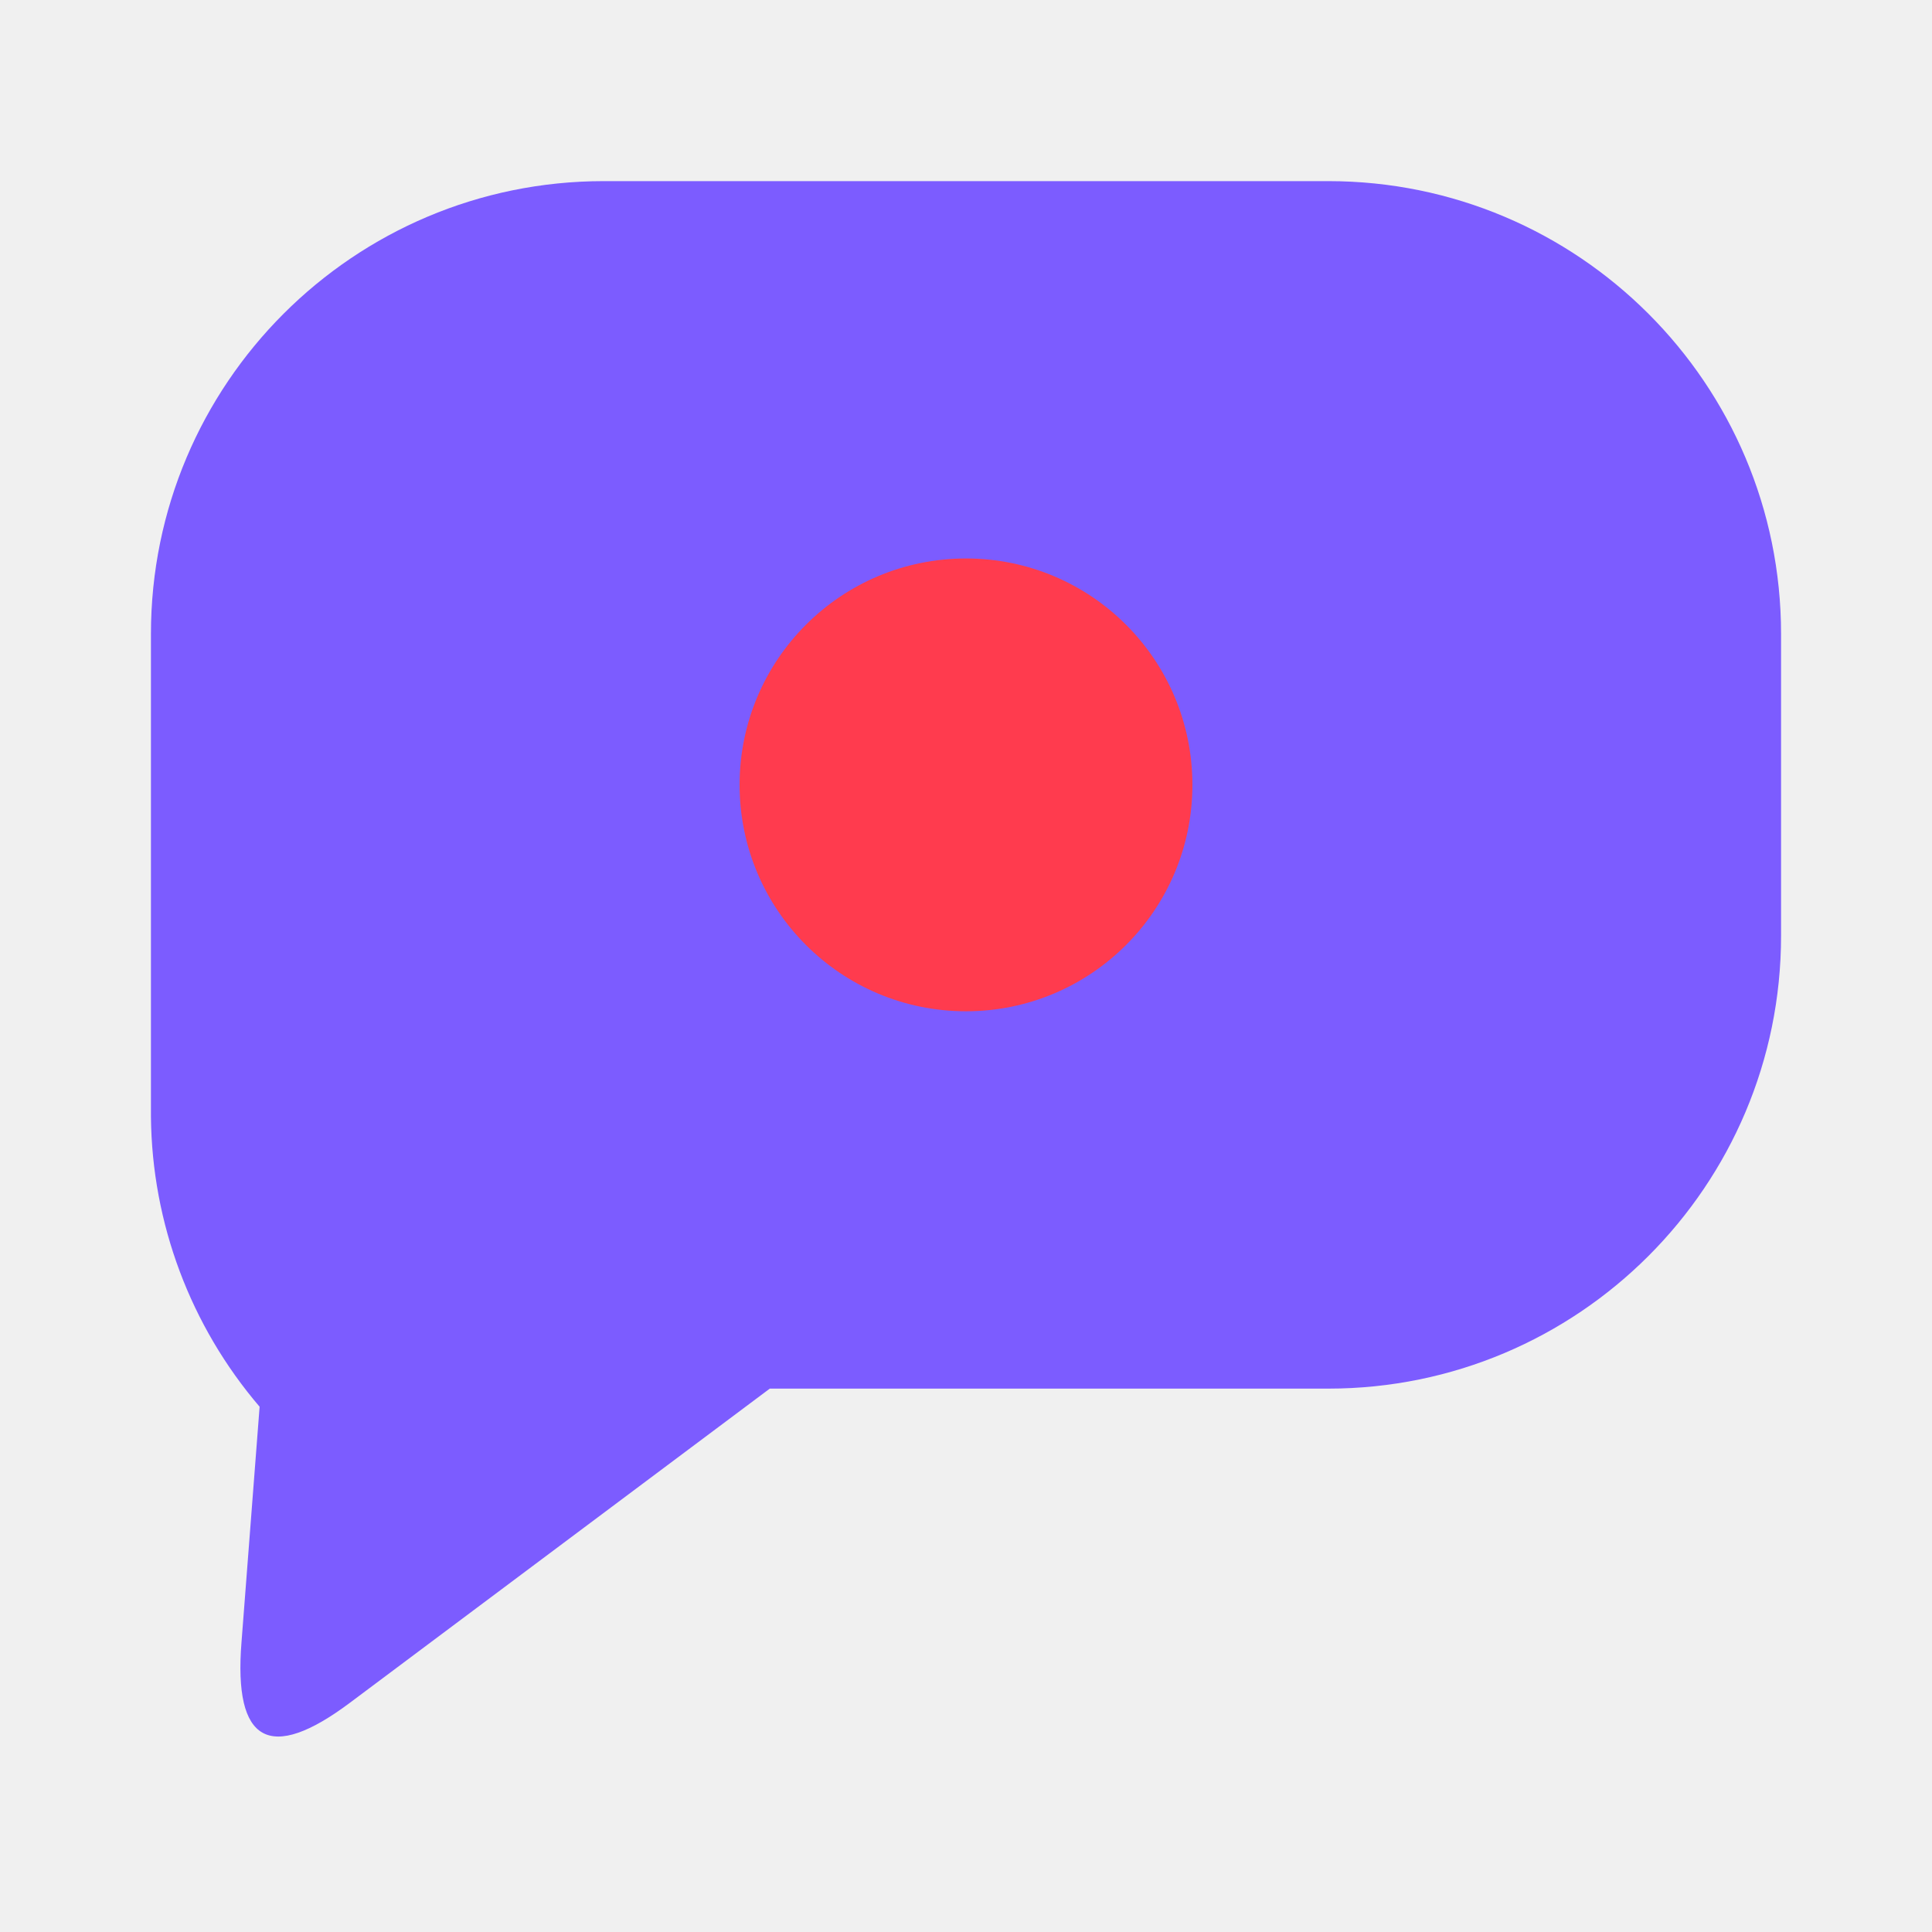
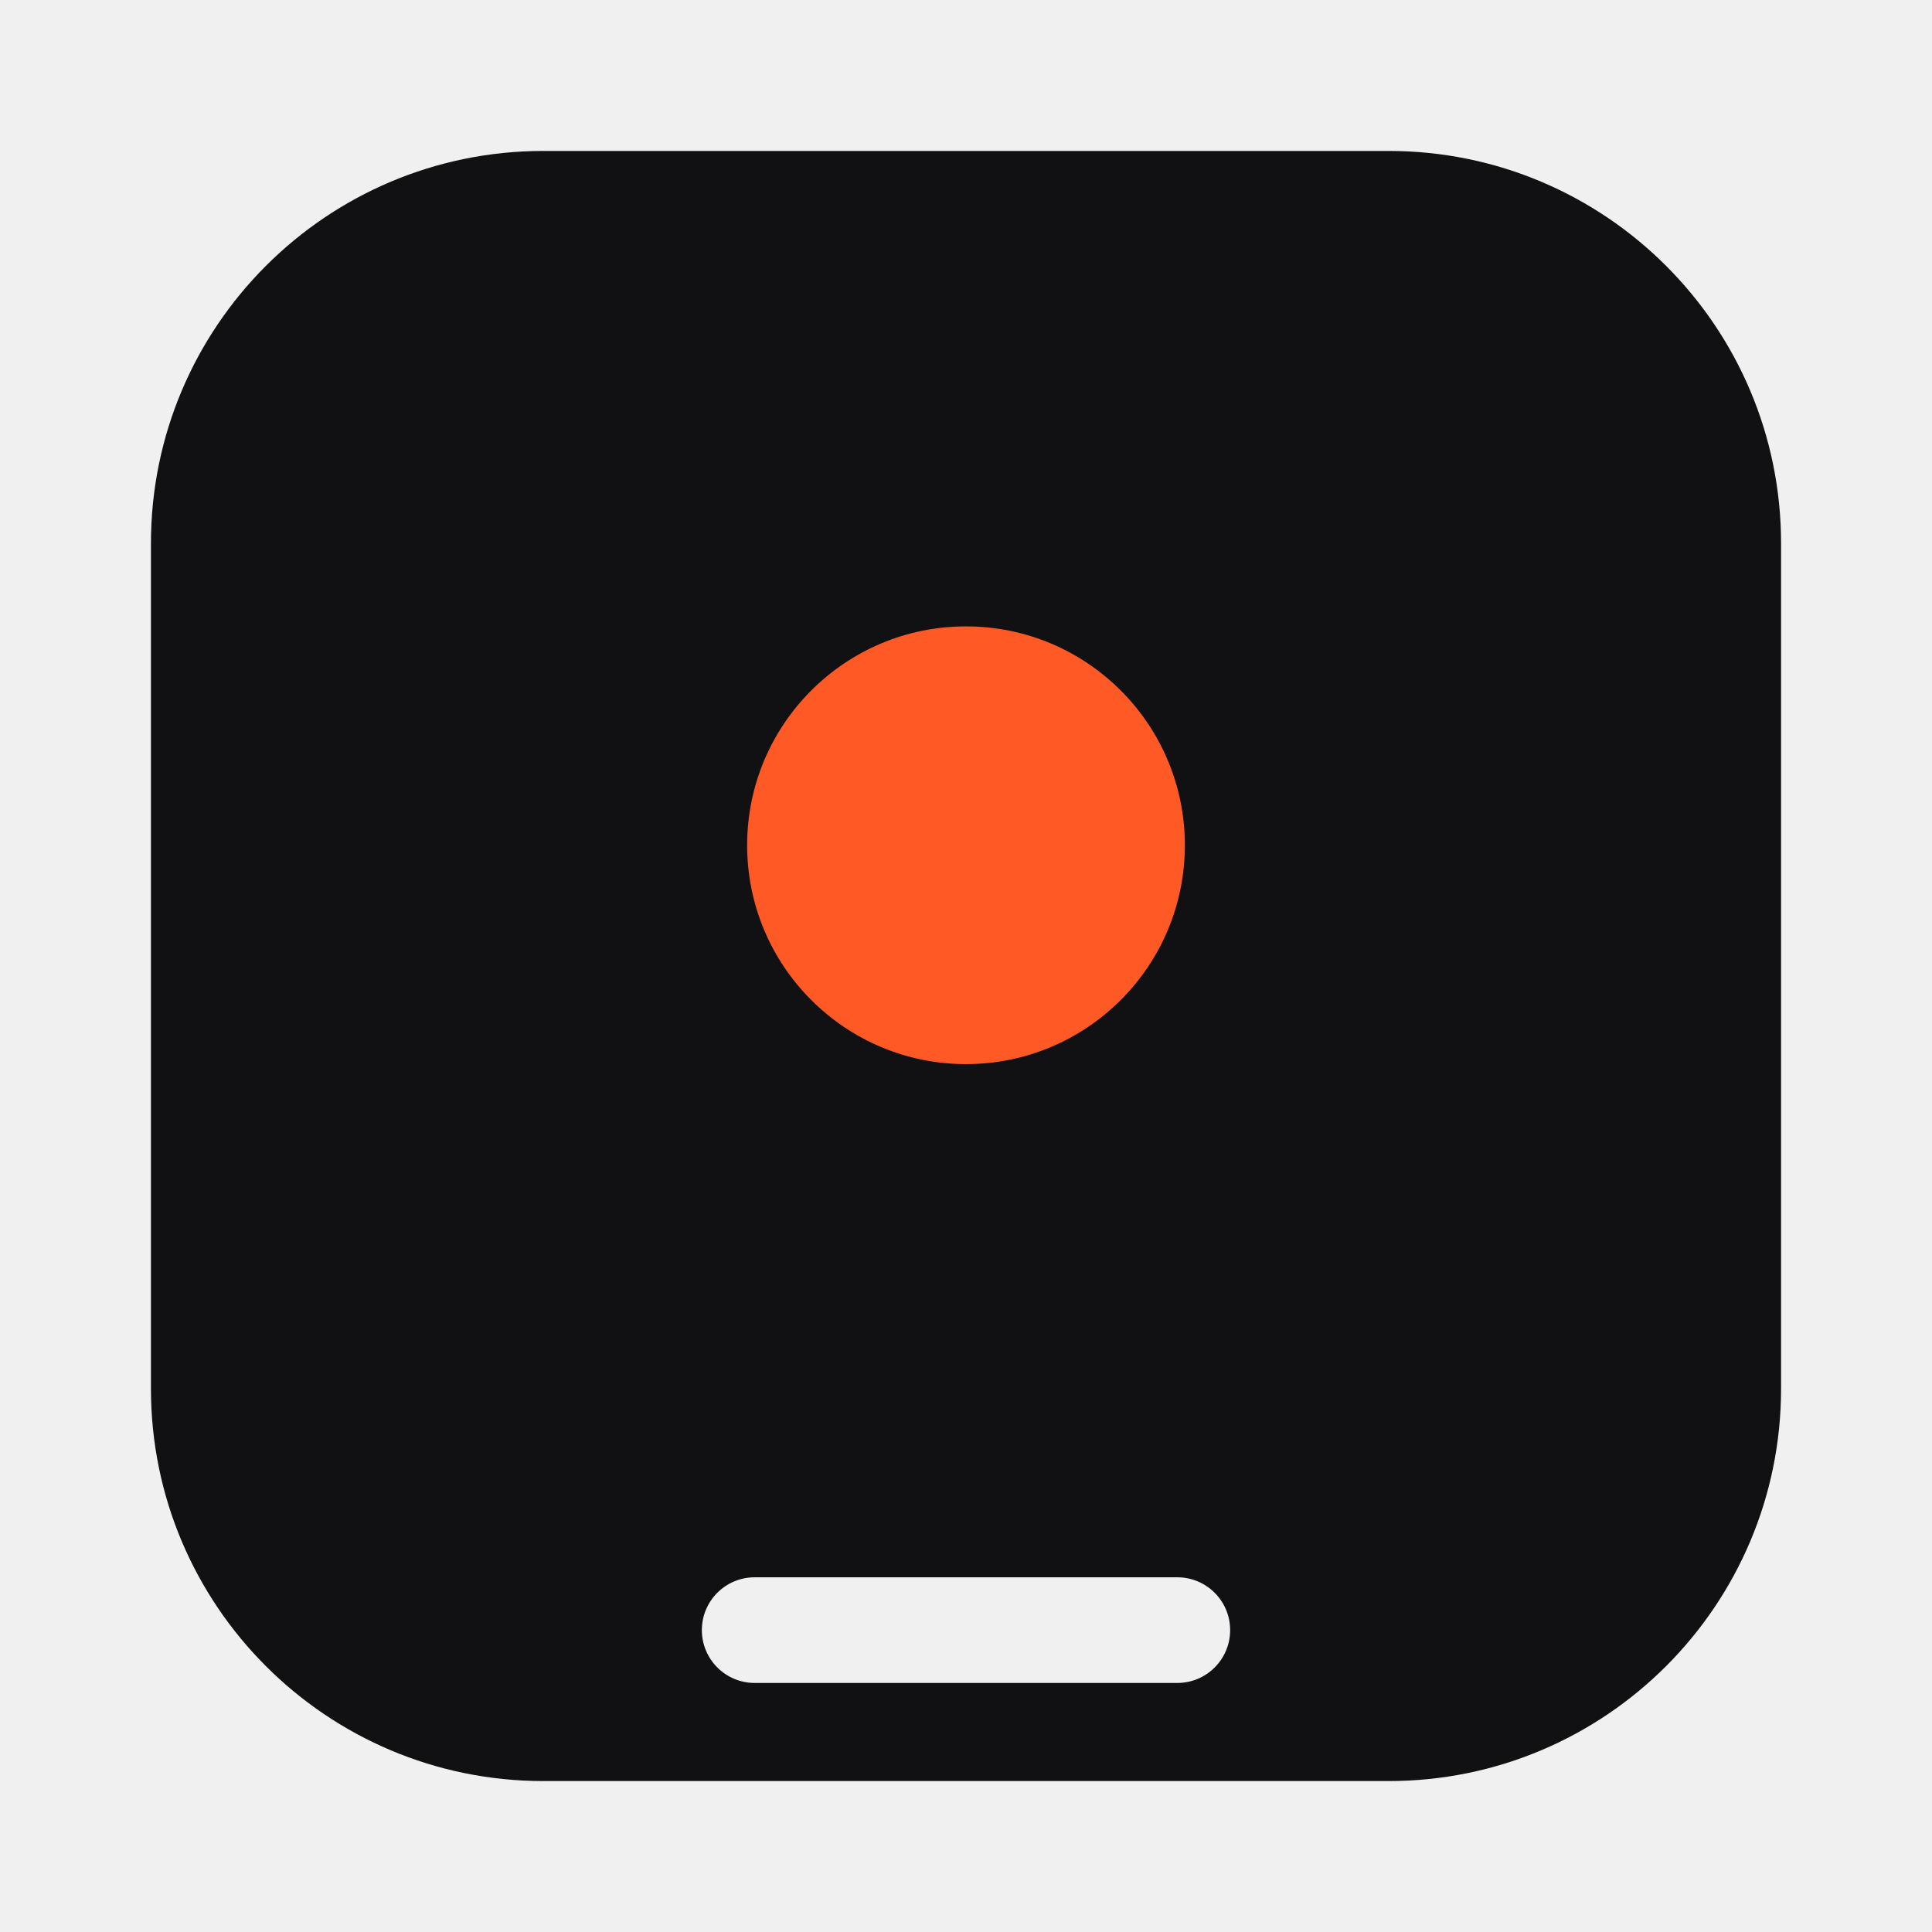
<svg xmlns="http://www.w3.org/2000/svg" width="64" height="64" viewBox="0 0 64 64">
  <mask id="m">
    <rect width="64" height="64" fill="#fff" />
+     <path d="M25 52.25H39A1.75 1.75 0 0 1 39 55.75H25A1.75 1.75 0 0 1 25 52.25Z" fill="#000" />
  </mask>
-   <path d="M20 6H44A15 15 0 0 1 59 21V31A15 15 0 0 1 44 46H25.5L11.6 56.4Q7.6 59.4 8 54.4L8.6 46.6A15 15 0 0 1 5 37V21A15 15 0 0 1 20 6Z" fill="#7C5CFF" mask="url(#m)" />
-   <path d="M24.5 26A7.5 7.5 0 1 0 39.5 26A7.5 7.5 0 1 0 24.5 26Z" fill="#FF3B4E" />
+   <path d="M18 5H46A13 13 0 0 1 59 18V46A13 13 0 0 1 46 59H18A13 13 0 0 1 5 46V18A13 13 0 0 1 18 5Z" fill="#111113" mask="url(#m)" />
+   <path d="M24.75 28A7.25 7.25 0 1 0 39.25 28A7.25 7.25 0 1 0 24.75 28Z" fill="#FF5A26" />
</svg>
